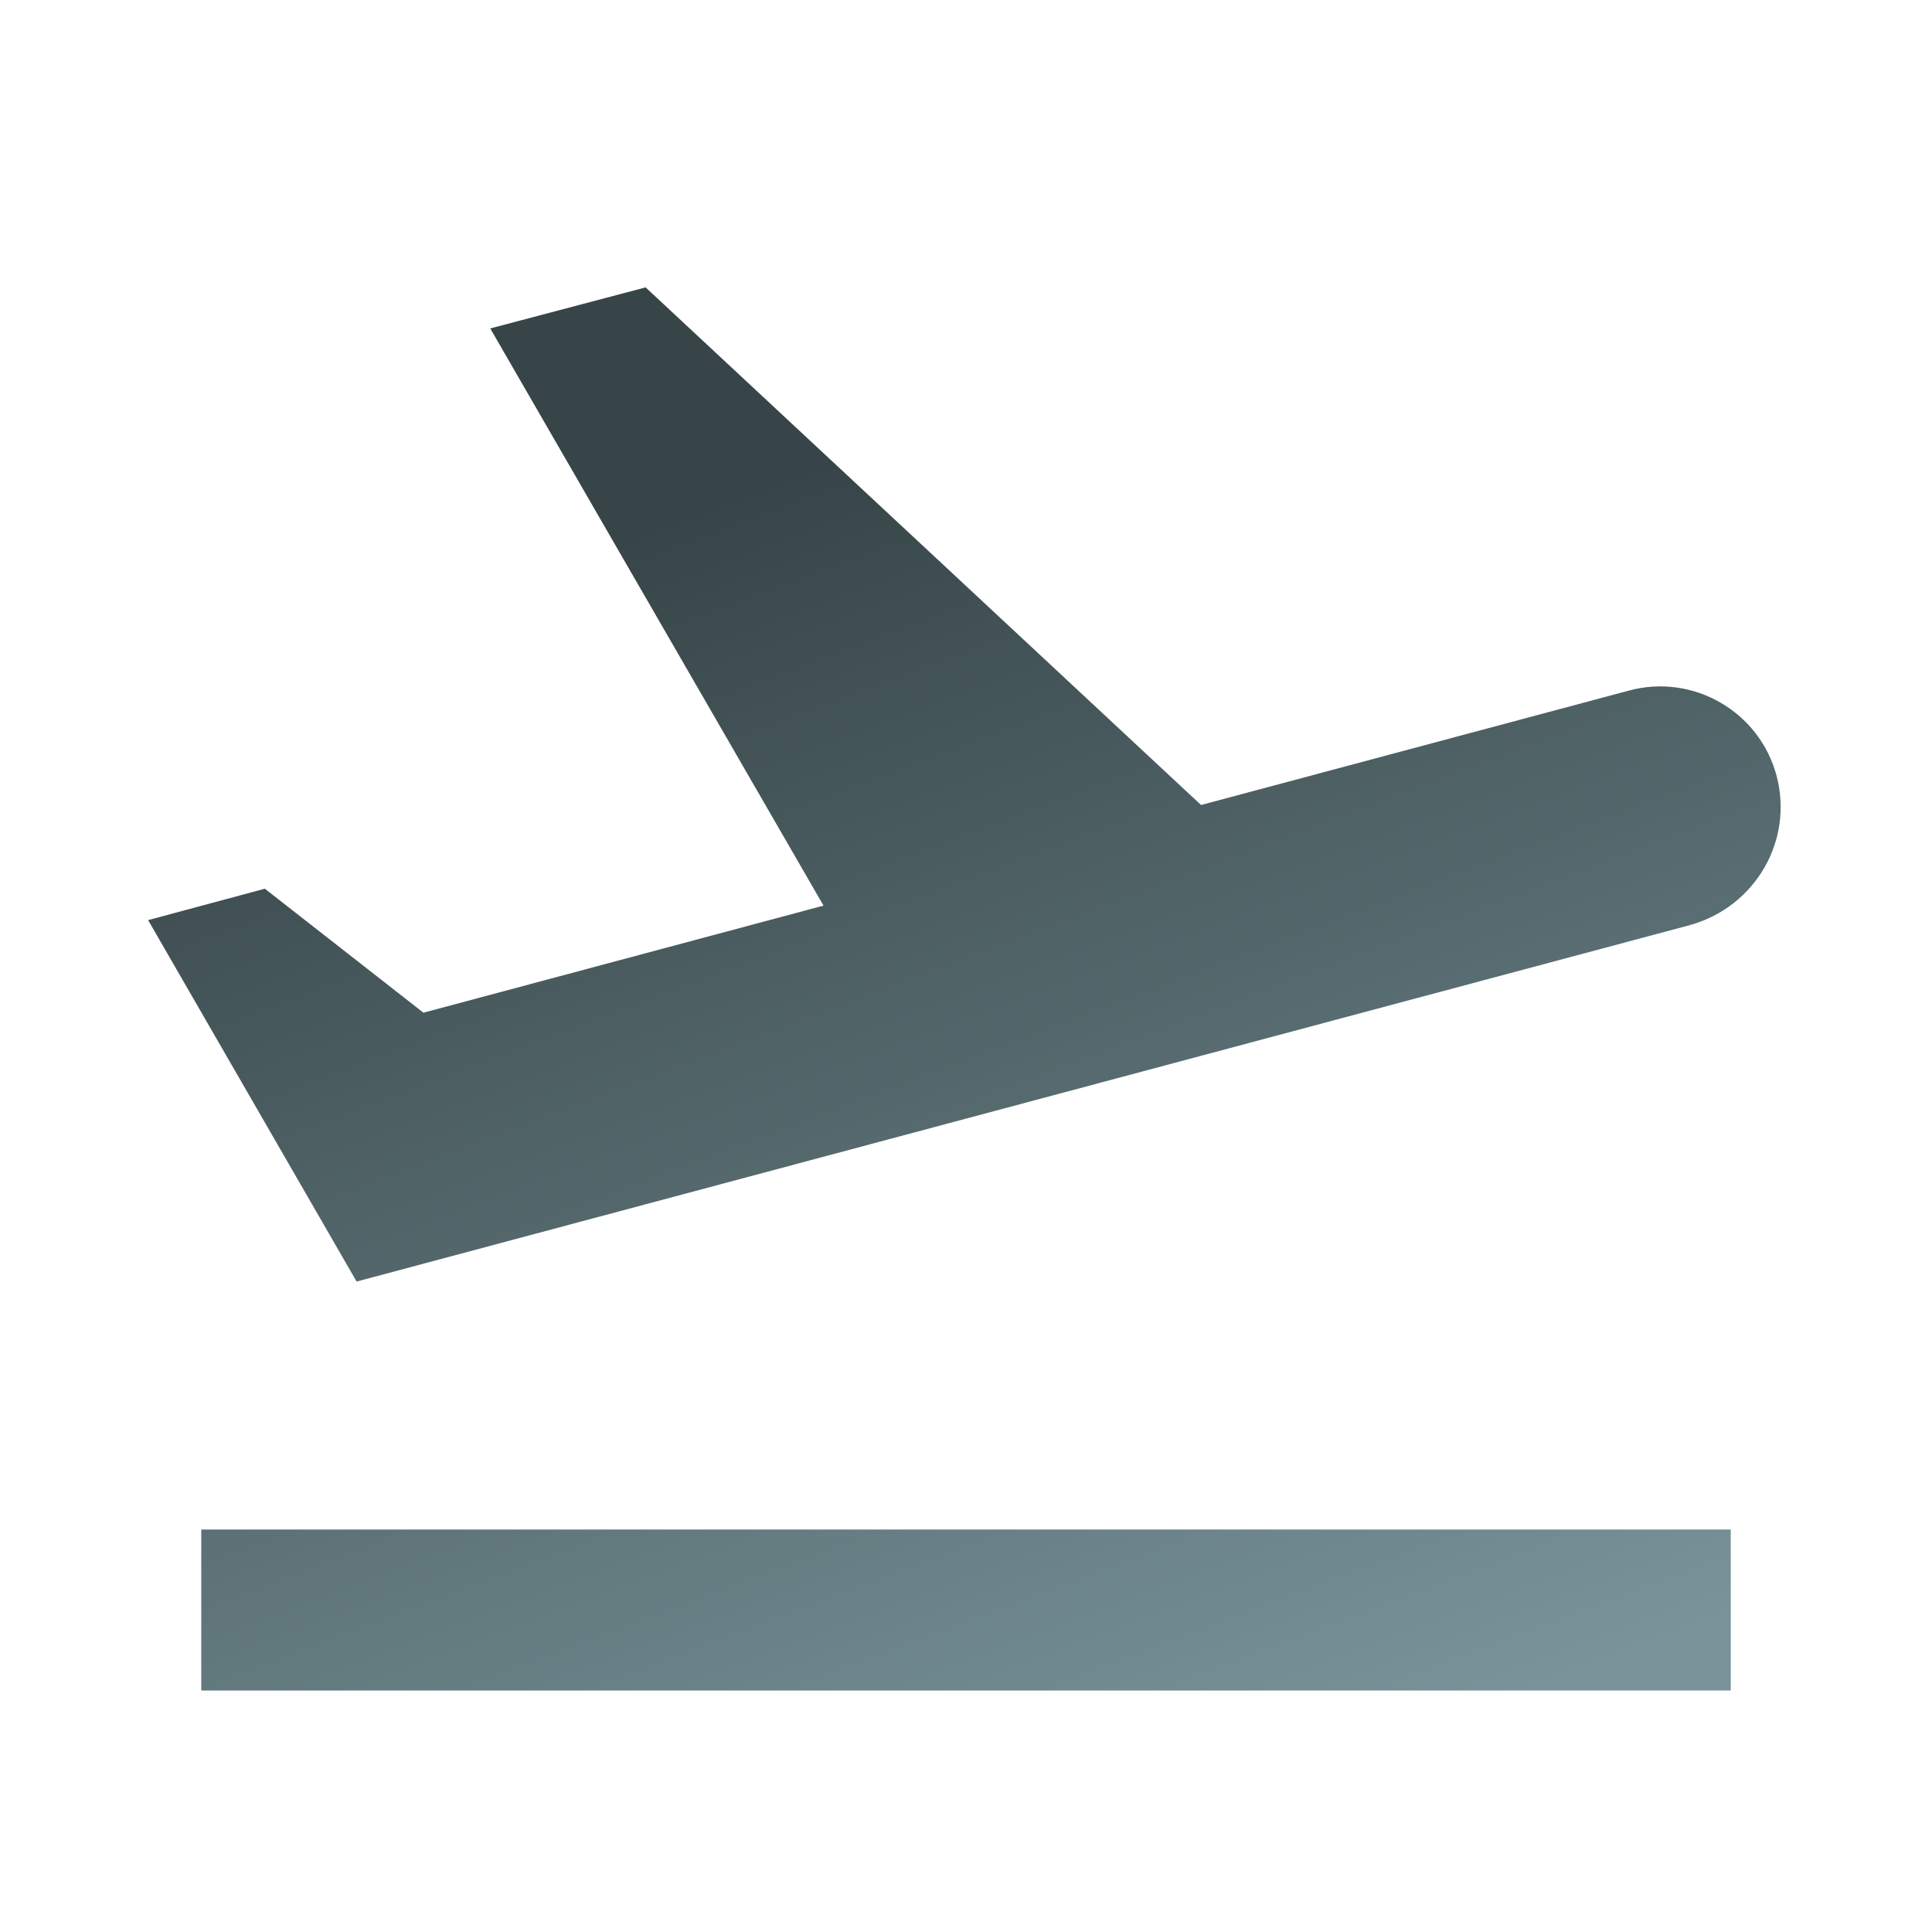
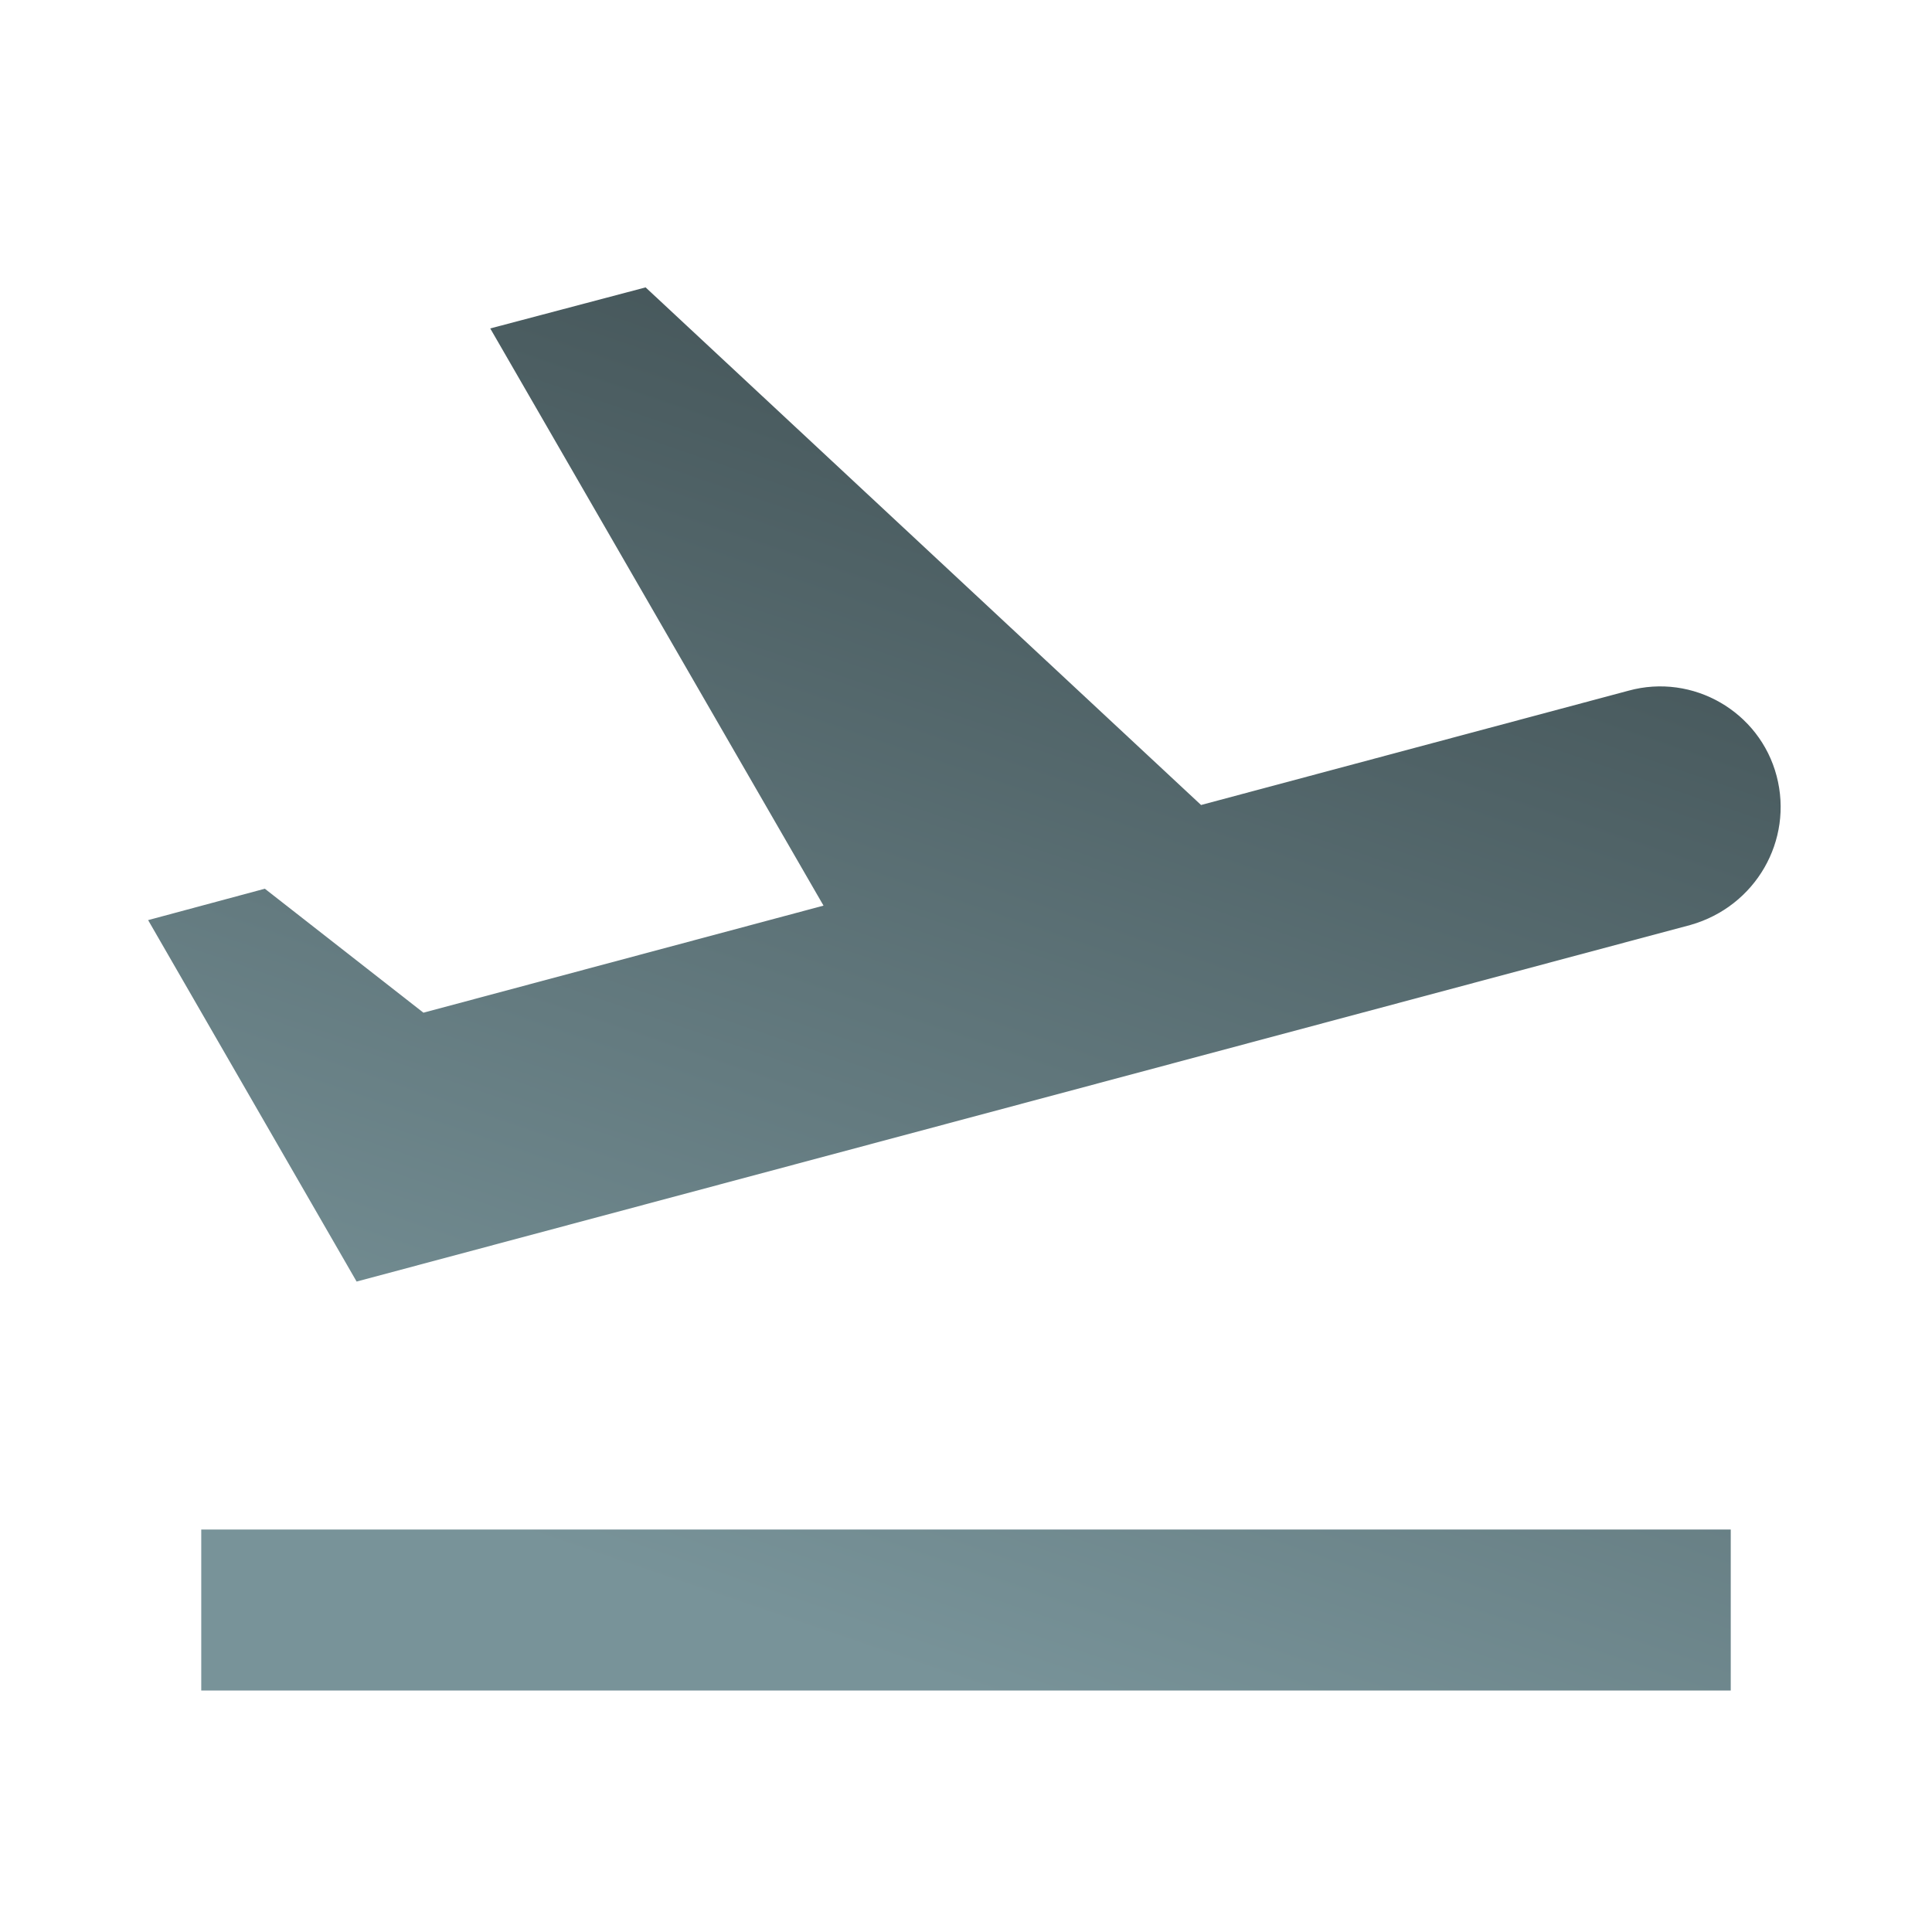
<svg xmlns="http://www.w3.org/2000/svg" xmlns:xlink="http://www.w3.org/1999/xlink" height="24px" viewBox="0 0 24 24" width="24px" fill="#000000" version="1.1" id="svg6">
  <defs id="defs10">
    <linearGradient id="linearGradient826">
      <stop style="stop-color:#374548;stop-opacity:1" offset="0" id="stop822" />
      <stop style="stop-color:#789399;stop-opacity:1" offset="1" id="stop824" />
    </linearGradient>
-     <linearGradient xlink:href="#linearGradient826" id="linearGradient828" x1="9.569" y1="5.98" x2="15.713" y2="22.251" gradientUnits="userSpaceOnUse" />
+     <linearGradient xlink:href="#linearGradient826" id="linearGradient828" x1="22.281" y1="3.031" x2="15.713" y2="22.251" gradientUnits="userSpaceOnUse" />
  </defs>
  <path d="M0 0h24v24H0V0z" fill="none" id="path2" />
  <path d="M2.5 19h19v2h-19v-2zm19.57-9.36c-.21-.8-1.04-1.28-1.84-1.06L14.92 10l-6.9-6.43-1.93.51 4.14 7.17-4.97 1.33-1.97-1.54-1.45.39 2.59 4.49L21 11.49c.81-.23 1.28-1.05 1.07-1.85z" id="path4" style="fill-opacity:1;fill:url(#linearGradient828)" />
</svg>
